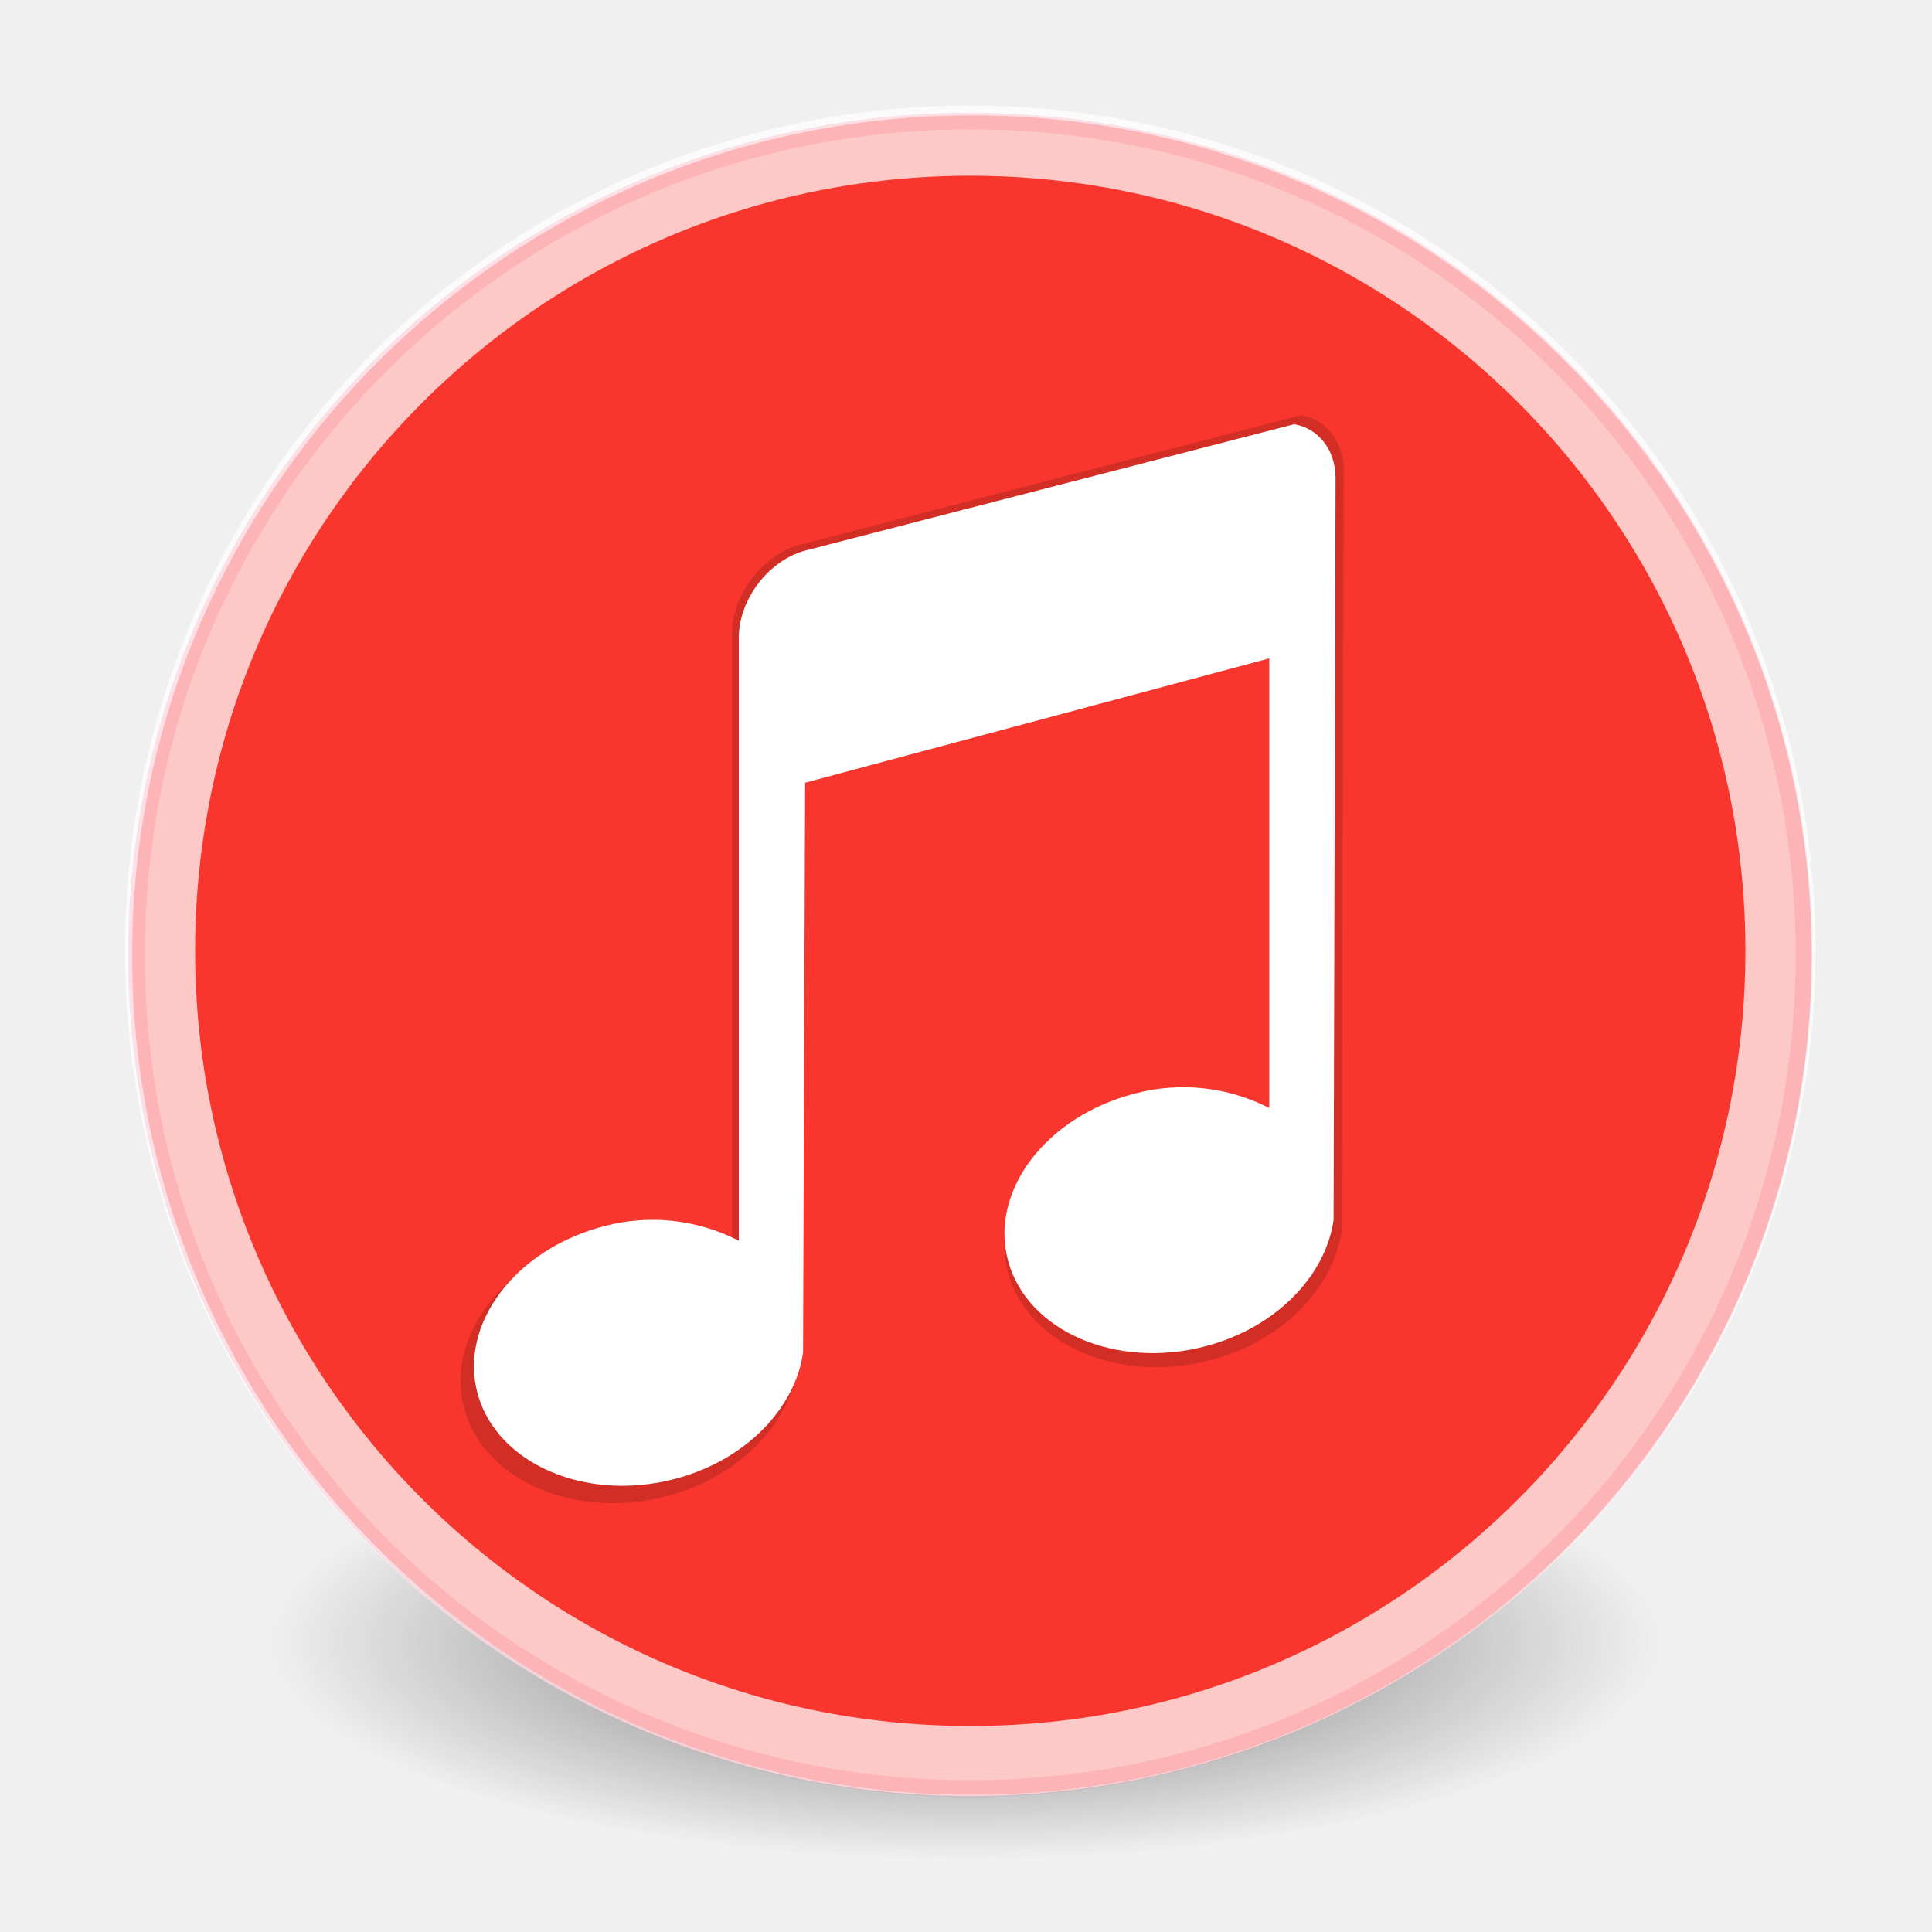
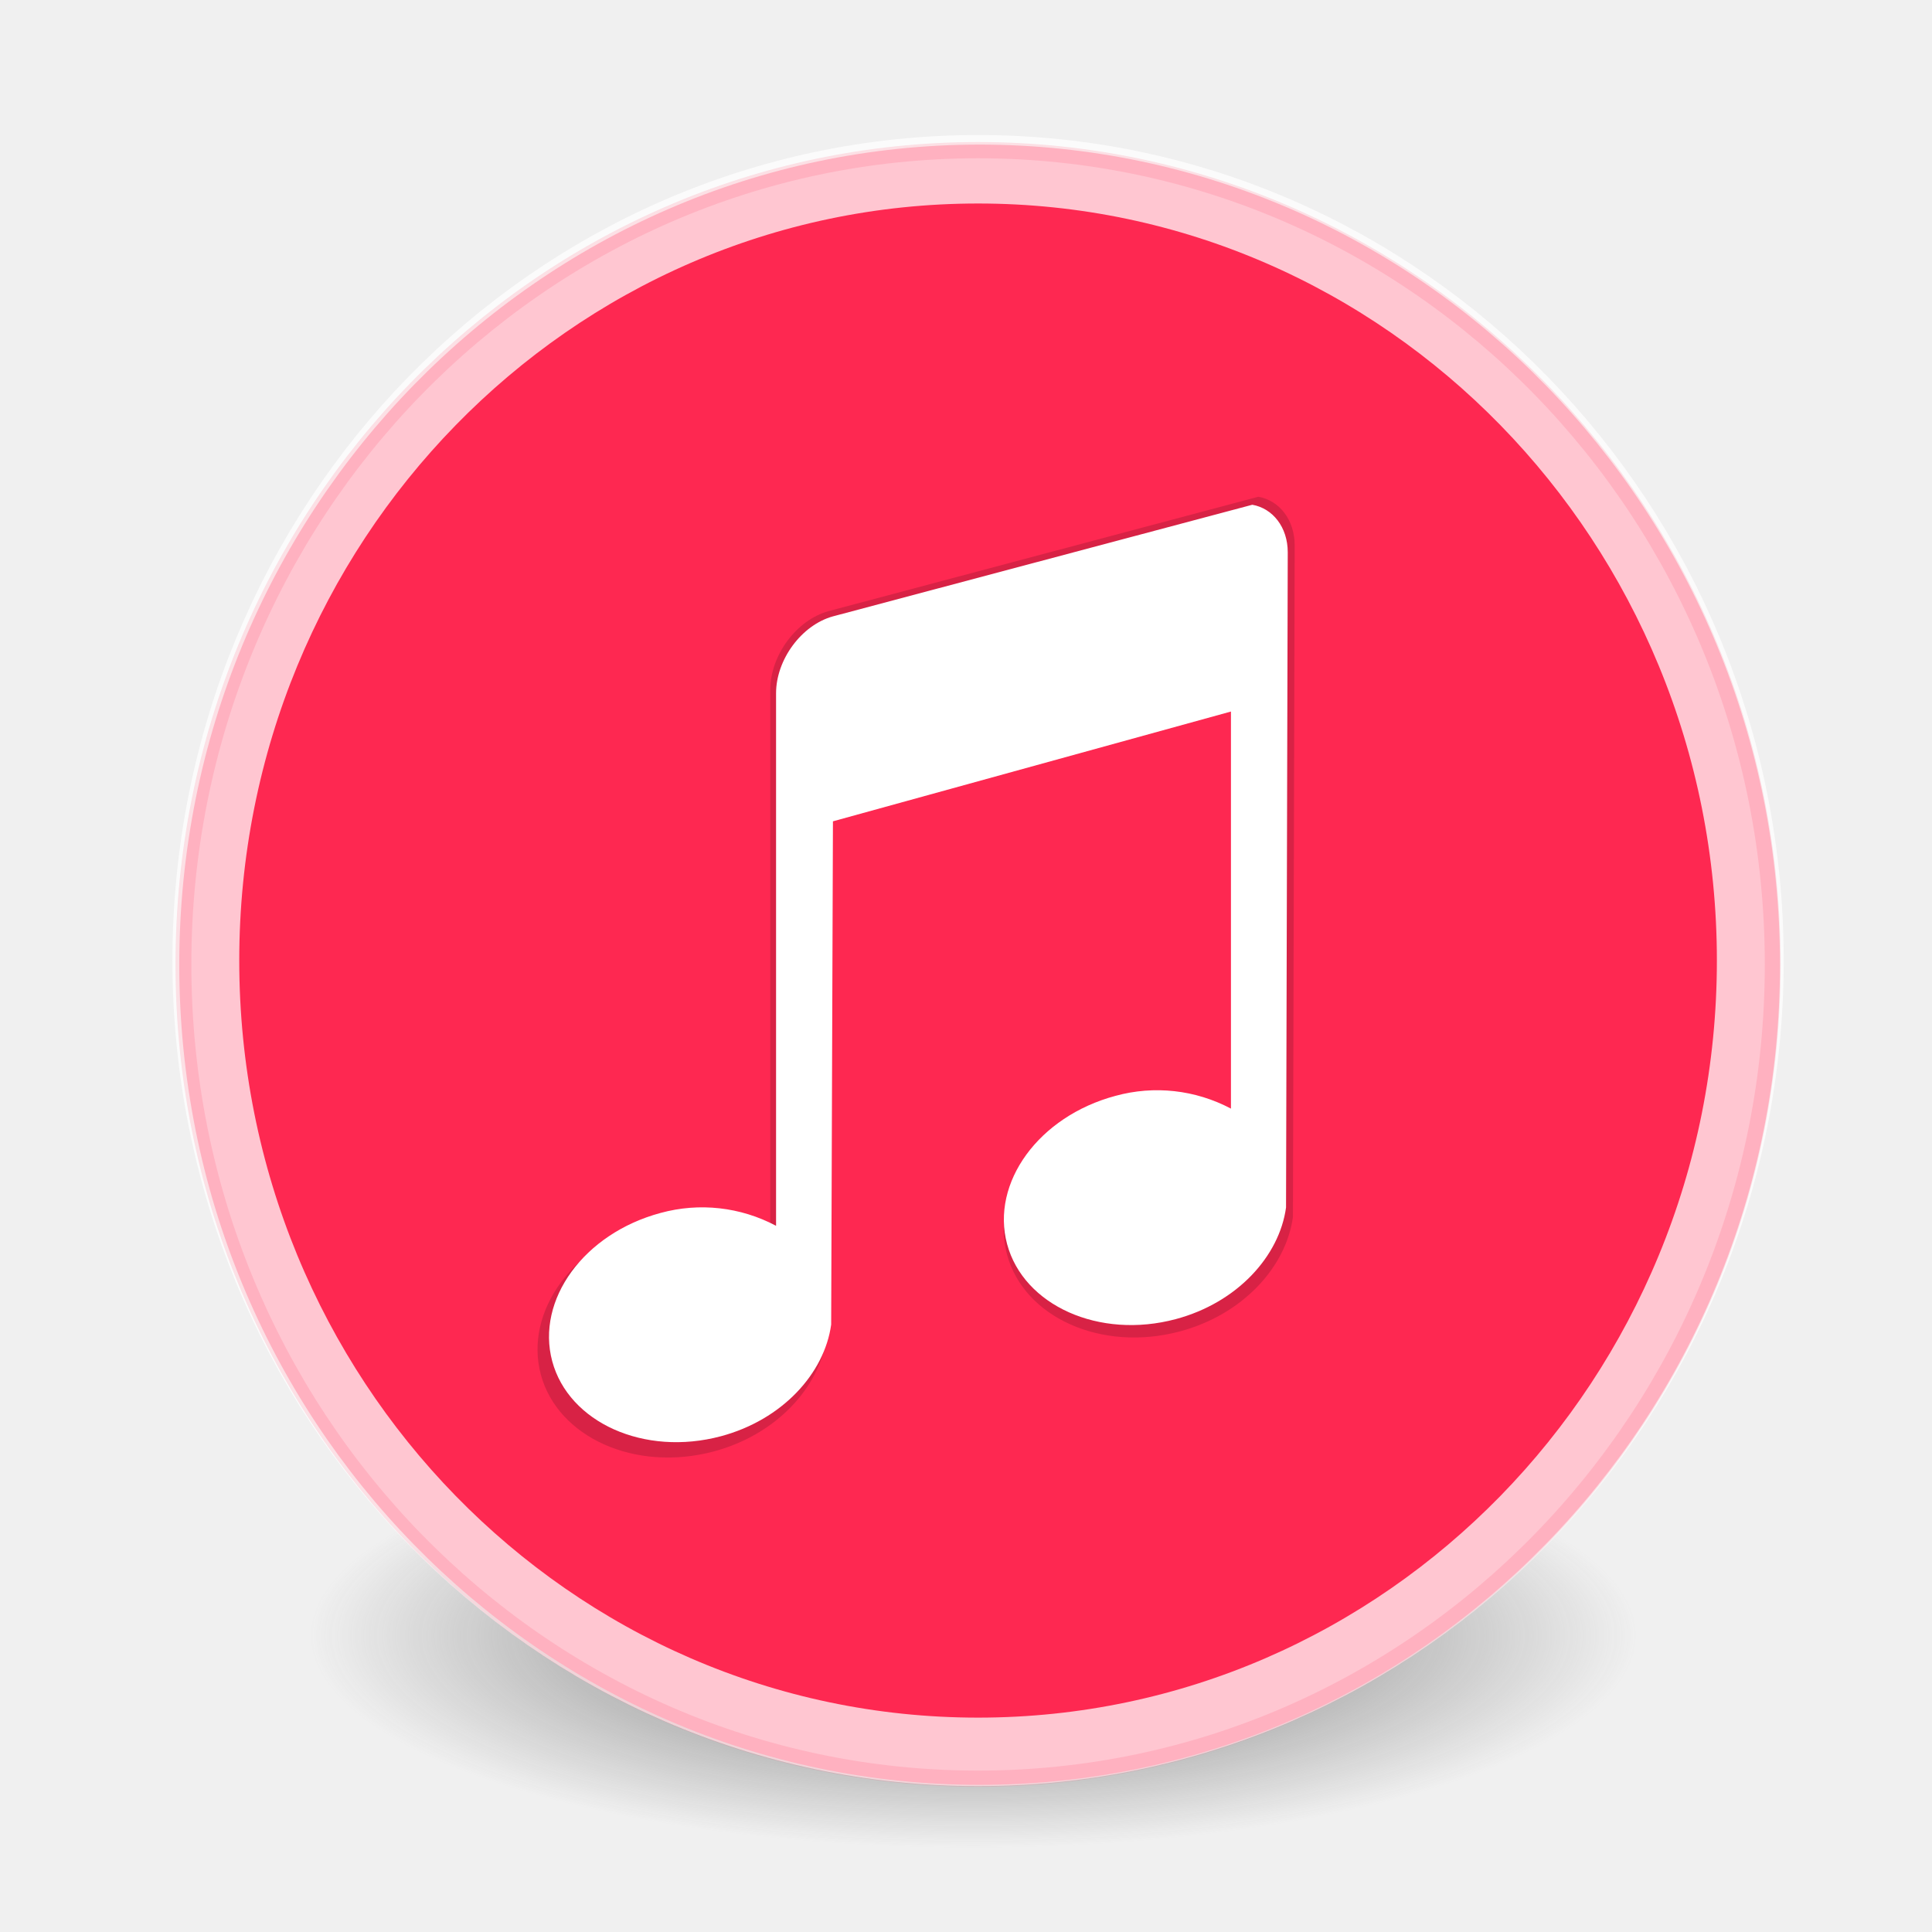
<svg xmlns="http://www.w3.org/2000/svg" xmlns:xlink="http://www.w3.org/1999/xlink" height="48" width="48" version="1.1" id="svg50">
  <defs id="defs32">
    <linearGradient gradientTransform="matrix(1.25,0,0,-1.25,-95.37005,-59.90879)" id="g-9" y2="-229.75" gradientUnits="userSpaceOnUse" x2="81.37" y1="-161.75" x1="81.37">
      <stop stop-color="#60d36b" offset="0" id="stop2725" />
      <stop stop-color="#27b43d" offset="1" id="stop2727" />
    </linearGradient>
    <linearGradient gradientTransform="matrix(1.25,0,0,-1.25,-95.37005,-59.90879)" id="g" y2="-229.75" gradientUnits="userSpaceOnUse" x2="81.37" y1="-161.75" x1="81.37">
      <stop stop-color="#60d36b" offset="0" id="stop2720" />
      <stop stop-color="#27b43d" offset="1" id="stop2722" />
    </linearGradient>
    <radialGradient id="asc" fx="-22.446" gradientUnits="userSpaceOnUse" cy="8.26" cx="-19.78" gradientTransform="matrix(0,16,-13.75,-5.5063e-6,178.58,274.47)" r="20">
      <stop stop-color="#ffcd7d" offset="0" id="stop2" />
      <stop stop-color="#fc8f36" offset=".262" id="stop4" />
      <stop stop-color="#e23a0e" offset=".705" id="stop6" />
      <stop stop-color="#ac441f" offset="1" id="stop8" />
    </radialGradient>
-     <radialGradient id="a" gradientUnits="userSpaceOnUse" cy="186.17" cx="99.157" gradientTransform="matrix(0.2756017,0,0,0.08610636,-3.344763,24.76321)" r="62.769">
+     <radialGradient id="a" gradientUnits="userSpaceOnUse" cy="186.17" cx="99.157" gradientTransform="matrix(0.6862289,0,0,0.2143988,-4.495478,65.95597)" r="62.769">
      <stop stop-color="#3d3d3d" offset="0" id="stop11" />
      <stop stop-color="#686868" stop-opacity=".498" offset=".5" id="stop13" />
      <stop stop-color="#686868" stop-opacity="0" offset="1" id="stop15" />
    </radialGradient>
    <linearGradient id="d" y2="53.699" gradientUnits="userSpaceOnUse" x2="64.034" gradientTransform="translate(-2.033506,73.29972)" y1="-49.85" x1="64.775">
      <stop stop-color="#fff" offset="0" id="stop18" />
      <stop stop-color="#fff" stop-opacity=".235" offset=".408" id="stop20" />
      <stop stop-color="#fff" stop-opacity=".157" offset=".841" id="stop22" />
      <stop stop-color="#fff" stop-opacity=".392" offset="1" id="stop24" />
    </linearGradient>
    <linearGradient id="c" y2="34" gradientUnits="userSpaceOnUse" x2="70" y1="-33.37" x1="70" gradientTransform="translate(0,64)">
      <stop stop-color="#fff5ef" offset="0" id="stop27" />
      <stop stop-color="#fef8dd" offset="1" id="stop29" />
    </linearGradient>
    <radialGradient r="27.5" gradientTransform="matrix(0,1.3006,-1.3006,0,94.036,165.84)" cx="32" cy="4.342" gradientUnits="userSpaceOnUse" id="a-3">
      <stop id="stop2380" offset="0" stop-color="#fafafa" />
      <stop id="stop2382" offset="1" stop-color="#e1e1e1" />
    </radialGradient>
    <radialGradient r="55.725" gradientTransform="matrix(3.8645,4.0547e-4,1.7084e-7,3.8688,-78.822,93.571)" cx="27.484" cy="-9.084" gradientUnits="userSpaceOnUse" xlink:href="#a-3" id="radialGradient12065" />
    <radialGradient r="55.725" gradientTransform="matrix(2.9895,0.0078878,-0.0073208,2.7757,-54.839,83.435)" cx="27.391" cy="-47.109" gradientUnits="userSpaceOnUse" xlink:href="#a-3" id="d-6" />
    <linearGradient x1="81.37" y1="-161.75" x2="81.37" gradientUnits="userSpaceOnUse" y2="-229.75" id="g-9-3" gradientTransform="matrix(1.25,0,0,-1.25,-95.37005,-59.90879)">
      <stop id="stop2387" offset="0" stop-color="#60d36b" />
      <stop id="stop2389" offset="1" stop-color="#27b43d" />
    </linearGradient>
    <linearGradient x1="81.37" y1="-154.15" gradientTransform="matrix(1.617,0,0,1.617,-248.4042,149.0079)" x2="81.37" gradientUnits="userSpaceOnUse" y2="-237.35" id="f">
      <stop id="stop2392" offset="0" stop-color="#fff" />
      <stop id="stop2394" offset=".424" stop-opacity=".235" stop-color="#fff" />
      <stop id="stop2396" offset=".821" stop-opacity=".157" stop-color="#fff" />
      <stop id="stop2398" offset="1" stop-opacity=".392" stop-color="#fff" />
    </linearGradient>
    <linearGradient x1="81.37" y1="-237.35" gradientTransform="matrix(0.8075,0,0,-0.8337375,-10.9317,-339.8921)" x2="81.37" gradientUnits="userSpaceOnUse" y2="-154.15" id="e">
      <stop id="stop2401" offset="0" stop-opacity=".322" />
      <stop id="stop2403" offset="1" stop-opacity=".278" />
    </linearGradient>
    <radialGradient r="42.272" gradientTransform="matrix(2.391375,-1.257125e-8,-1.29325e-8,-2.46025,-277.1967,-275.267)" cx="81.37" cy="-154.17" gradientUnits="userSpaceOnUse" xlink:href="#a-3" id="c-7" />
    <radialGradient r="62.769" gradientTransform="matrix(0.6869375,0,0,0.2146125,-151.1279,158.1079)" cx="99.157" cy="186.17" gradientUnits="userSpaceOnUse" id="b">
      <stop id="stop2407" offset="0" stop-color="#3d3d3d" />
      <stop id="stop2409" offset=".5" stop-opacity=".498" stop-color="#686868" />
      <stop id="stop2411" offset="1" stop-opacity="0" stop-color="#686868" />
    </radialGradient>
    <radialGradient r="20" gradientTransform="matrix(-1.1206e-7,3.75,-4.25,-2.503e-7,100.11,-25.612)" cx="6.563" cy="8.26" gradientUnits="userSpaceOnUse" fx="-9.205" id="b-1">
      <stop id="stop2638" offset="0" stop-color="#b1e198" />
      <stop id="stop2640" offset=".308" stop-color="#71c586" />
      <stop id="stop2642" offset=".654" stop-color="#04a171" />
      <stop id="stop2644" offset="1" stop-color="#108562" />
    </radialGradient>
    <radialGradient r="62.769" gradientTransform="matrix(1,0,0,0.16667,0,155.14)" cx="99.157" cy="186.17" gradientUnits="userSpaceOnUse" id="a-2">
      <stop id="stop2647" offset="0" stop-color="#3d3d3d" />
      <stop id="stop2649" offset=".5" stop-opacity=".498" stop-color="#686868" />
      <stop id="stop2651" offset="1" stop-opacity="0" stop-color="#686868" />
    </radialGradient>
    <linearGradient x1="64.775" y1="-49.85" gradientTransform="translate(-746.2701,-29.52858)" x2="64.034" gradientUnits="userSpaceOnUse" y2="53.699" id="d-7">
      <stop id="stop2654" offset="0" stop-color="#fff" />
      <stop id="stop2656" offset=".408" stop-opacity=".235" stop-color="#fff" />
      <stop id="stop2658" offset=".841" stop-opacity=".157" stop-color="#fff" />
      <stop id="stop2660" offset="1" stop-opacity=".392" stop-color="#fff" />
    </linearGradient>
    <linearGradient x1="65" y1="-36" x2="65" gradientUnits="userSpaceOnUse" y2="39" id="c-0">
      <stop id="stop2663" offset="0" stop-color="#fff" />
      <stop id="stop2665" offset="1" stop-color="#cee7dd" />
    </linearGradient>
    <linearGradient id="linearGradient4246">
      <stop offset="0" style="stop-color:#ffffff;stop-opacity:1" id="stop4248" />
      <stop offset="0.235" style="stop-color:#ffffff;stop-opacity:0.235" id="stop4250" />
      <stop offset="0.764" style="stop-color:#ffffff;stop-opacity:0.157" id="stop4252" />
      <stop offset="1" style="stop-color:#ffffff;stop-opacity:0.392" id="stop4254" />
    </linearGradient>
    <linearGradient id="linearGradient3242-7-3-8-9-0-2">
      <stop offset="0" style="stop-color:#eef87e;stop-opacity:1" id="stop3244-5-8-5-3-4-4" />
      <stop offset="0.262" style="stop-color:#cde34f;stop-opacity:1" id="stop3246-9-5-1-2-5-3" />
      <stop offset="0.661" style="stop-color:#93b723;stop-opacity:1" id="stop3248-7-2-0-84-2-0" />
      <stop offset="1" style="stop-color:#5a7e0d;stop-opacity:1" id="stop3250-8-2-8-3-3-4" />
    </linearGradient>
    <radialGradient gradientTransform="matrix(0.8232,0.2312,0.2703,-0.9626,-96.2274,-315.3433)" gradientUnits="userSpaceOnUse" id="XMLID_2_-8" fy="-289.913" fx="297.45" r="17.153" cy="-290.592" cx="299.448">
      <stop offset="0" style="stop-color:#000000;stop-opacity:1" id="stop228-2" />
      <stop offset="1" style="stop-color:#000000;stop-opacity:0" id="stop230-7" />
    </radialGradient>
    <linearGradient id="linearGradient2867-449-88-871-390-598-476-591-434-148-57-177-3-8-6">
      <stop offset="0" style="stop-color:#a4a4a4;stop-opacity:1;" id="stop3750-8-9-0" />
      <stop offset="0.262" style="stop-color:#969696;stop-opacity:1;" id="stop3752-3-2-8" />
      <stop offset="0.705" style="stop-color:#8e8e8e;stop-opacity:1;" id="stop3754-7-2-7" />
      <stop offset="1" style="stop-color:#666666;stop-opacity:1;" id="stop3756-9-3-6" />
    </linearGradient>
    <linearGradient id="linearGradient3820-7-2-8-6">
      <stop offset="0" style="stop-color:#3d3d3d;stop-opacity:1" id="stop3822-2-6-5-0" />
      <stop offset="0.5" style="stop-color:#686868;stop-opacity:0.498" id="stop3864-8-7-4-1" />
      <stop offset="1" style="stop-color:#686868;stop-opacity:0" id="stop3824-1-2-6-7" />
    </linearGradient>
    <linearGradient gradientTransform="matrix(2.756756,0,0,2.756756,-133.2519,-67.90556)" gradientUnits="userSpaceOnUse" xlink:href="#linearGradient4246" id="linearGradient5267" y2="44.009" x2="71.204" y1="6.895" x1="71.204" />
    <radialGradient gradientTransform="matrix(0,3.502786,-3.309041,-4.0448548e-8,92.4591,-62.01536)" gradientUnits="userSpaceOnUse" xlink:href="#linearGradient3242-7-3-8-9-0-2" id="radialGradient5270" fy="8.599" fx="8.895" r="20" cy="8.45" cx="18.164" />
    <linearGradient gradientTransform="matrix(0.1779603,0,0,0.1495412,216.7126,-67.15218)" gradientUnits="userSpaceOnUse" xlink:href="#XMLID_2_-8" id="linearGradient5275" y2="375.619" x2="-474.685" y1="539.41" x1="-1085.959" />
    <radialGradient gradientTransform="matrix(-1.7030133e-7,2.798635,-2.636719,-1.9276587e-7,86.77997,-49.34197)" gradientUnits="userSpaceOnUse" xlink:href="#linearGradient2867-449-88-871-390-598-476-591-434-148-57-177-3-8" id="radialGradient5279" fy="8.45" fx="-0.123" r="20" cy="8.45" cx="15.645" />
    <radialGradient gradientTransform="matrix(1,0,0,0.1666667,0,155.1422)" gradientUnits="userSpaceOnUse" xlink:href="#linearGradient3820-7-2-8-6" id="radialGradient5282" fy="186.171" fx="99.157" r="62.769" cy="186.171" cx="99.157" />
    <radialGradient gradientTransform="matrix(1,0,0,0.1666667,0,155.1422)" gradientUnits="userSpaceOnUse" xlink:href="#linearGradient3820-7-2-8-6" id="radialGradient5015" fy="186.171" fx="99.157" r="62.769" cy="186.171" cx="99.157" />
    <radialGradient gradientTransform="matrix(-9.6613255e-8,1.587687,-1.495831,-1.0935756e-7,44.6396,2.874339)" gradientUnits="userSpaceOnUse" xlink:href="#linearGradient2867-449-88-871-390-598-476-591-434-148-57-177-3-8" id="radialGradient5007" fy="8.45" fx="-0.223" r="20" cy="8.45" cx="15.645" />
    <linearGradient id="linearGradient2867-449-88-871-390-598-476-591-434-148-57-177-3-8">
      <stop offset="0" style="stop-color:#8de53e;stop-opacity:1;" id="stop3750-8-9" />
      <stop offset="0.262" style="stop-color:#95de55;stop-opacity:1;" id="stop3752-3-2" />
      <stop offset="0.705" style="stop-color:#82de31;stop-opacity:1;" id="stop3754-7-2" />
      <stop offset="1" style="stop-color:#60cc00;stop-opacity:1;" id="stop3756-9-3" />
    </linearGradient>
    <linearGradient gradientUnits="userSpaceOnUse" y2="61.89" x2="31.972" y1="3.884" x1="31.972" id="linearGradient3796" xlink:href="#linearGradient4806" />
    <linearGradient id="linearGradient4806">
      <stop offset="0" style="stop-color:#ffffff;stop-opacity:1" id="stop4808" />
      <stop offset="0.424" style="stop-color:#ffffff;stop-opacity:0.235" id="stop4810" />
      <stop offset="0.821" style="stop-color:#ffffff;stop-opacity:0.157" id="stop4812" />
      <stop offset="1" style="stop-color:#ffffff;stop-opacity:0.392" id="stop4814" />
    </linearGradient>
    <radialGradient r="20" gradientTransform="matrix(0,16,-13.75,-5.5063e-6,27.38492,278.5399)" cx="-19.78" cy="8.26" gradientUnits="userSpaceOnUse" fx="-22.446" id="b-6">
      <stop id="stop1131" offset="0" stop-color="#ffcd7d" />
      <stop id="stop1133" offset=".262" stop-color="#fc8f36" />
      <stop id="stop1135" offset=".705" stop-color="#e23a0e" />
      <stop id="stop1137" offset="1" stop-color="#ac441f" />
    </radialGradient>
    <radialGradient r="62.769" gradientTransform="matrix(0.68694,0,0,0.214621,-750.2918,-24.4548)" cx="99.157" cy="186.17" gradientUnits="userSpaceOnUse" id="a-7">
      <stop id="stop1140" offset="0" stop-color="#3d3d3d" />
      <stop id="stop1142" offset=".5" stop-opacity=".498" stop-color="#686868" />
      <stop id="stop1144" offset="1" stop-opacity="0" stop-color="#686868" />
    </radialGradient>
    <linearGradient x1="70" y1="-33.37" x2="70" gradientUnits="userSpaceOnUse" y2="34" id="c-3" gradientTransform="translate(-659.5751,52.11802)">
      <stop id="stop1156" offset="0" stop-color="#fff5ef" />
      <stop id="stop1158" offset="1" stop-color="#fef8dd" />
    </linearGradient>
  </defs>
-   <path style="fill:url(#a);stroke-width:0.377" id="path34" d="m 41.283,40.794 a 17.3,5.405 0 1 1 -34.599,0 17.3,5.405 0 1 1 34.599,0 z" />
-   <path id="path36" d="m 24.146,2.867 c -11.511,0 -20.863,9.351 -20.863,20.863 0,11.511 9.351,20.863 20.863,20.863 11.511,0 20.863,-9.351 20.863,-20.863 0,-11.511 -9.351,-20.863 -20.863,-20.863 z" style="color:#000000;opacity:1;fill:#f8362d;fill-opacity:1;stroke:none;stroke-width:0.401;stroke-opacity:1" />
-   <path id="path38" d="m 44.235,23.623 c 0,11.117 -9.013,20.13 -20.129,20.13 -11.117,0 -20.129,-9.012 -20.129,-20.13 0,-11.117 9.012,-20.128 20.129,-20.128 11.116,0 20.129,9.012 20.129,20.128 z" style="color:#000000;opacity:0.733;fill:none;fill-opacity:1;stroke:#ffffff;stroke-width:1.742;stroke-linecap:round;stroke-linejoin:round;stroke-miterlimit:4;stroke-dasharray:none;stroke-opacity:1" />
-   <g id="g2357-2" transform="matrix(1.688637,0,0,1.688637,-1768.382,562.4985)" style="color:#bebebe;opacity:0.15;fill:#000000;fill-opacity:1">
-     <path id="path2355-9" style="overflow:visible;fill:#000000;fill-opacity:1;marker:none" overflow="visible" d="m 1066.37,-327 -7.376,1.906 c -0.554,0.149 -1,0.74 -1,1.313 v 9.094 a 2.84,2.84 0 0 0 -2.03,-0.22 c -1.35,0.351 -2.196,1.485 -1.907,2.532 0.29,1.047 1.619,1.632 2.969,1.281 1.076,-0.28 1.819,-1.071 1.937,-1.906 l 0.031,-8.594 7,-1.875 v 6.781 a 2.84,2.84 0 0 0 -2.031,-0.218 c -1.35,0.35 -2.196,1.484 -1.906,2.531 0.289,1.047 1.619,1.632 2.968,1.281 1.077,-0.28 1.82,-1.071 1.938,-1.906 l 0.03,-11.188 c 0,-0.43 -0.265,-0.751 -0.624,-0.812 z" />
+   <g id="g942" transform="matrix(0.3827928,0,0,0.3922489,-0.1430256,-0.8933423)">
+     <path d="m 106.626,105.872 a 43.075,13.458 0 1 1 -86.149,0 43.075,13.458 0 1 1 86.149,0 z" id="path34" style="fill:url(#a);stroke-width:0.94" />
+     <path style="color:#000000;opacity:1;fill:#fe2851;fill-opacity:1;stroke:none;stroke-width:0.999;stroke-opacity:1" d="m 63.955,11.437 c -28.662,0 -51.946,23.284 -51.946,51.946 0,28.662 23.284,51.946 51.946,51.946 28.662,0 51.946,-23.284 51.946,-51.946 0,-28.662 -23.284,-51.946 -51.946,-51.946 z" id="path36" />
+     <path style="color:#000000;opacity:0.733;fill:none;fill-opacity:1;stroke:#ffffff;stroke-width:4.337;stroke-linecap:round;stroke-linejoin:round;stroke-miterlimit:4;stroke-dasharray:none;stroke-opacity:1" d="m 113.974,63.117 c 0,27.682 -22.441,50.122 -50.119,50.122 -27.681,0 -50.121,-22.44 -50.121,-50.122 0,-27.68 22.44,-50.118 50.121,-50.118 27.678,0 50.119,22.438 50.119,50.118 z" id="path38" />
+     <g transform="matrix(0.9981359,0,0,1.003217,-0.6746229,1.206273)" id="g940">
+       <g id="g2357-2" transform="matrix(3.789379,0,0,3.789379,-3958.004,1271.557)" style="color:#bebebe;opacity:0.15;fill:#000000;fill-opacity:1">
+         <path id="path2355-9" style="overflow:visible;fill:#000000;fill-opacity:1;marker:none" overflow="visible" d="m 1066.37,-327 -7.376,1.906 c -0.554,0.149 -1,0.74 -1,1.313 v 9.094 a 2.84,2.84 0 0 0 -2.03,-0.22 c -1.35,0.351 -2.196,1.485 -1.907,2.532 0.29,1.047 1.619,1.632 2.969,1.281 1.076,-0.28 1.819,-1.071 1.937,-1.906 l 0.031,-8.594 7,-1.875 v 6.781 a 2.84,2.84 0 0 0 -2.031,-0.218 c -1.35,0.35 -2.196,1.484 -1.906,2.531 0.289,1.047 1.619,1.632 2.968,1.281 1.077,-0.28 1.82,-1.071 1.938,-1.906 l 0.03,-11.188 c 0,-0.43 -0.265,-0.751 -0.624,-0.812 z" />
+       </g>
+       <g id="g934">
+         <path id="path2355" style="color:#bebebe;overflow:visible;fill:#ffffff;fill-opacity:1;stroke-width:3.697;marker:none" overflow="visible" d="m 82.482,32.936 -27.271,7.047 c -2.048,0.551 -3.697,2.736 -3.697,4.854 v 33.623 a 10.5,10.5 0 0 0 -7.505,-0.813 c -4.991,1.298 -8.119,5.49 -7.051,9.361 1.072,3.871 5.986,6.034 10.977,4.736 3.978,-1.035 6.725,-3.96 7.162,-7.047 l 0.115,-31.774 25.881,-6.932 v 25.071 a 10.5,10.5 0 0 0 -7.509,-0.806 c -4.991,1.294 -8.119,5.487 -7.047,9.358 1.068,3.871 5.986,6.034 10.973,4.736 3.982,-1.035 6.729,-3.96 7.165,-7.047 l 0.111,-41.365 c 0,-1.59 -0.98,-2.777 -2.307,-3.002 z" />
+       </g>
+     </g>
+     <path style="color:#000000;opacity:0.132;fill:none;fill-opacity:1;stroke:#fe2851;stroke-width:1.028;stroke-linecap:round;stroke-linejoin:round;stroke-miterlimit:4;stroke-dasharray:none;stroke-opacity:1" d="m 115.429,63.362 c 0,28.485 -23.093,51.577 -51.574,51.577 -28.484,0 -51.576,-23.092 -51.576,-51.577 0,-28.483 23.092,-51.573 51.576,-51.573 28.481,0 51.574,23.09 51.574,51.573 z" id="path38-3" />
  </g>
-   <g id="g2357" transform="matrix(1.647568,0,0,1.64757,-1724.762,549.2946)" style="color:#bebebe;fill:#ffffff;fill-opacity:1">
-     <path id="path2355" style="overflow:visible;fill:#ffffff;fill-opacity:1;marker:none" overflow="visible" d="m 1066.37,-327 -7.376,1.906 c -0.554,0.149 -1,0.74 -1,1.313 v 9.094 a 2.84,2.84 0 0 0 -2.03,-0.22 c -1.35,0.351 -2.196,1.485 -1.907,2.532 0.29,1.047 1.619,1.632 2.969,1.281 1.076,-0.28 1.819,-1.071 1.937,-1.906 l 0.031,-8.594 7,-1.875 v 6.781 a 2.84,2.84 0 0 0 -2.031,-0.218 c -1.35,0.35 -2.196,1.484 -1.906,2.531 0.289,1.047 1.619,1.632 2.968,1.281 1.077,-0.28 1.82,-1.071 1.938,-1.906 l 0.03,-11.188 c 0,-0.43 -0.265,-0.751 -0.624,-0.812 z" />
-   </g>
-   <path id="path38-3" d="m 44.819,23.721 c 0,11.44 -9.274,20.714 -20.713,20.714 -11.44,0 -20.714,-9.274 -20.714,-20.714 0,-11.439 9.274,-20.713 20.714,-20.713 11.439,0 20.713,9.273 20.713,20.713 z" style="color:#000000;opacity:0.132;fill:none;fill-opacity:1;stroke:#fe2851;stroke-width:0.413;stroke-linecap:round;stroke-linejoin:round;stroke-miterlimit:4;stroke-dasharray:none;stroke-opacity:1" />
</svg>
